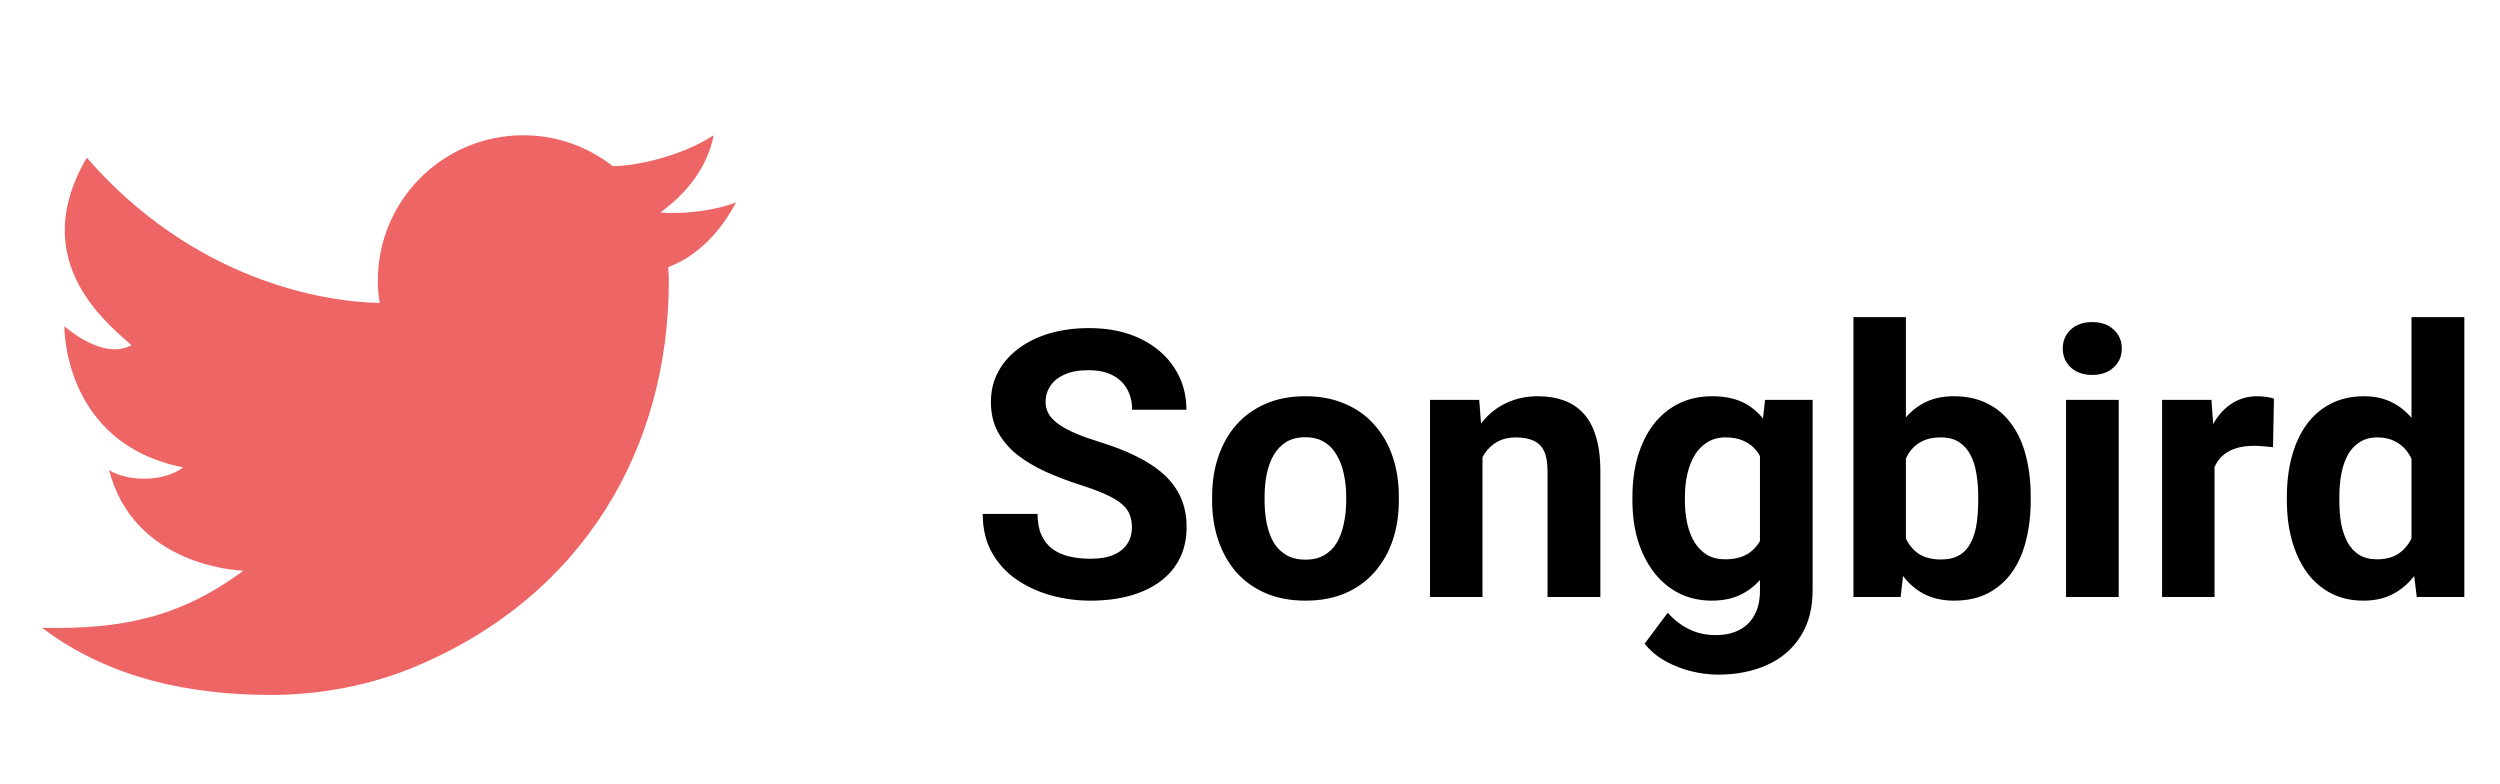
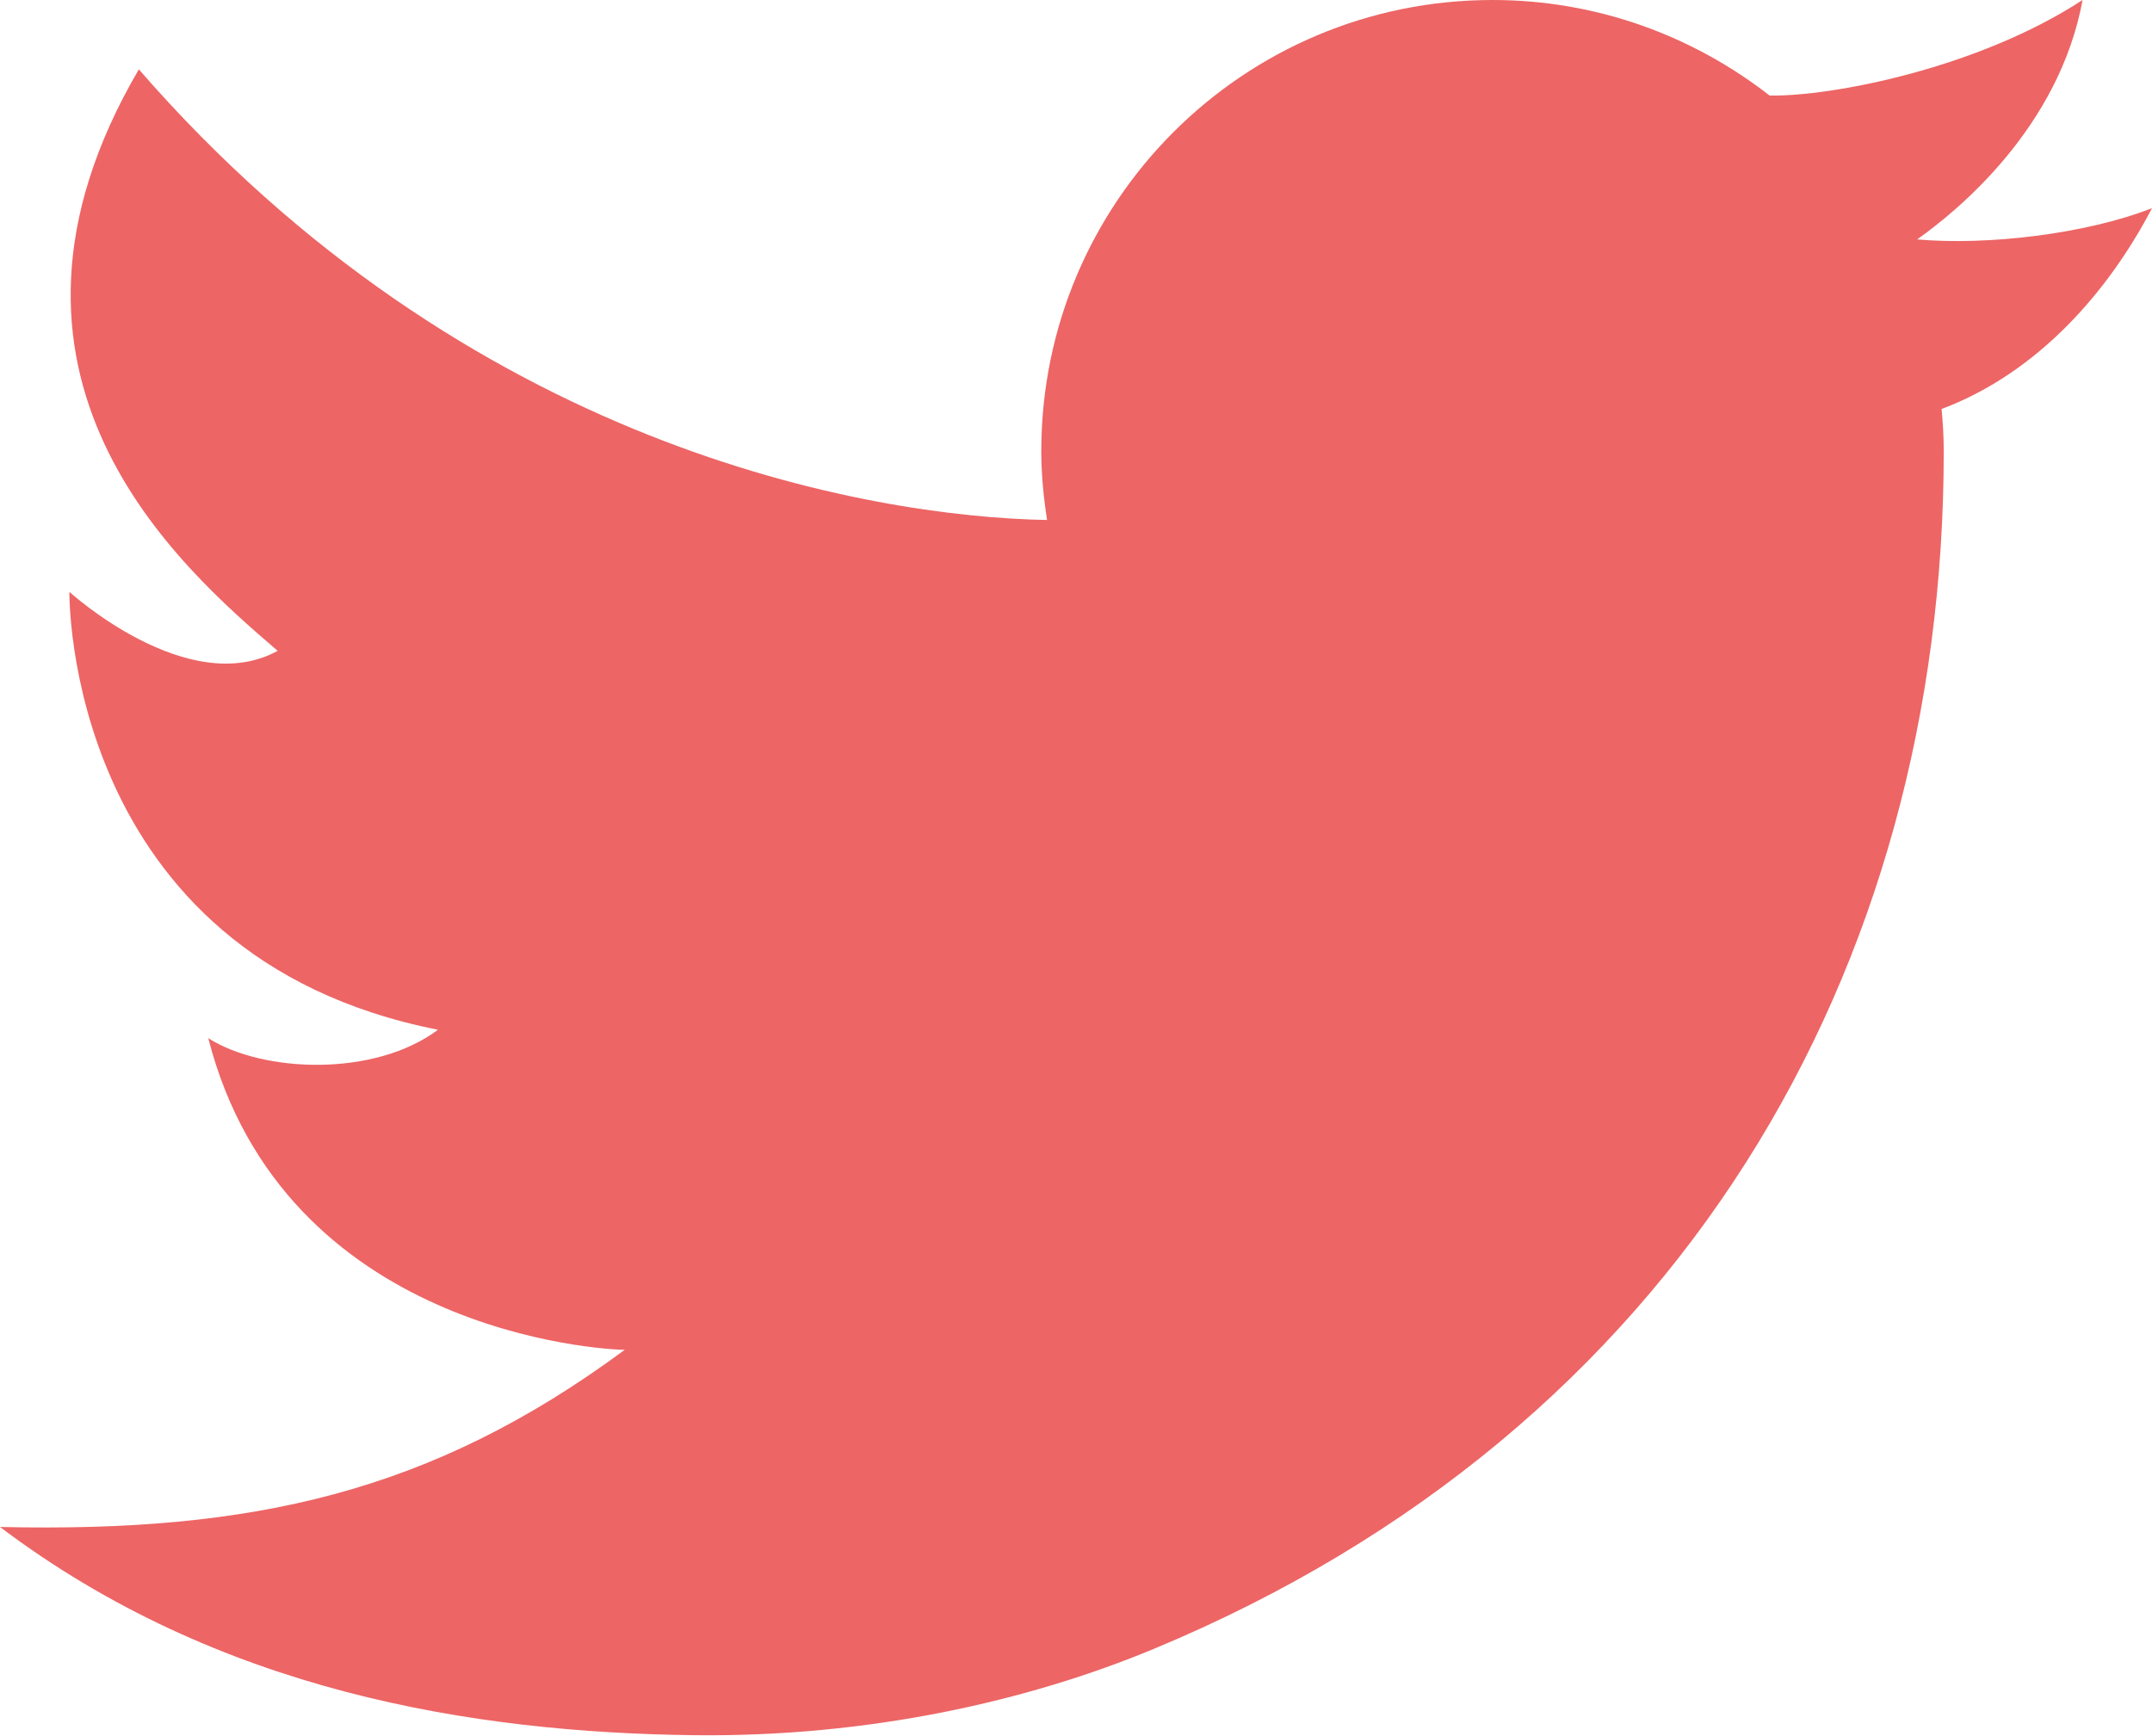
- <svg xmlns="http://www.w3.org/2000/svg" width="134" height="42" viewBox="0 0 134 42" fill="none">
-   <path d="M39.45 10.849C38.311 11.296 36.599 11.497 35.39 11.389C36.083 10.899 37.842 9.466 38.25 7.25C36.446 8.429 33.919 8.92 32.84 8.902C31.517 7.871 29.857 7.25 28.05 7.25C23.742 7.25 20.25 10.741 20.25 15.049C20.25 15.454 20.29 15.85 20.35 16.239C17.241 16.183 10.327 14.977 4.65 8.449C1.55 13.749 5.355 17.047 7.05 18.502C5.5 19.349 3.45 17.483 3.45 17.483C3.45 17.483 3.35 23.773 9.821 25.053C8.725 25.873 6.8 25.799 5.85 25.2C7.16 30.295 12.686 30.587 13.05 30.587C9.701 33.062 6.6 33.748 2.25 33.649C6.025 36.499 10.427 37.203 14.25 37.249C17.253 37.284 20.011 36.665 22.197 35.756C31.297 31.969 35.85 24.003 35.85 15.049C35.85 14.803 35.835 14.561 35.813 14.321C37.497 13.688 38.71 12.266 39.45 10.849Z" fill="#ED6565" />
-   <path d="M60.672 28.279C60.672 28.025 60.633 27.797 60.555 27.596C60.483 27.387 60.346 27.199 60.145 27.029C59.943 26.854 59.66 26.681 59.295 26.512C58.93 26.342 58.458 26.167 57.879 25.984C57.234 25.776 56.622 25.542 56.043 25.281C55.47 25.021 54.962 24.718 54.52 24.373C54.083 24.021 53.738 23.615 53.484 23.152C53.237 22.69 53.113 22.153 53.113 21.541C53.113 20.949 53.243 20.412 53.504 19.93C53.764 19.441 54.129 19.025 54.598 18.68C55.066 18.328 55.62 18.058 56.258 17.869C56.902 17.68 57.609 17.586 58.377 17.586C59.425 17.586 60.34 17.775 61.121 18.152C61.902 18.53 62.508 19.047 62.938 19.705C63.374 20.363 63.592 21.115 63.592 21.961H60.682C60.682 21.544 60.594 21.18 60.418 20.867C60.249 20.548 59.988 20.297 59.637 20.115C59.292 19.933 58.855 19.842 58.328 19.842C57.82 19.842 57.397 19.92 57.059 20.076C56.72 20.226 56.466 20.431 56.297 20.691C56.128 20.945 56.043 21.232 56.043 21.551C56.043 21.792 56.102 22.01 56.219 22.205C56.342 22.4 56.525 22.583 56.766 22.752C57.007 22.921 57.303 23.081 57.654 23.23C58.006 23.38 58.413 23.527 58.875 23.67C59.65 23.904 60.33 24.168 60.916 24.461C61.508 24.754 62.003 25.083 62.4 25.447C62.797 25.812 63.097 26.225 63.299 26.688C63.501 27.15 63.602 27.674 63.602 28.26C63.602 28.878 63.481 29.432 63.24 29.92C62.999 30.408 62.651 30.822 62.195 31.16C61.74 31.499 61.196 31.756 60.565 31.932C59.933 32.107 59.227 32.195 58.445 32.195C57.742 32.195 57.049 32.104 56.365 31.922C55.682 31.733 55.06 31.45 54.5 31.072C53.947 30.695 53.504 30.213 53.172 29.627C52.84 29.041 52.674 28.348 52.674 27.547H55.613C55.613 27.99 55.682 28.364 55.818 28.67C55.955 28.976 56.147 29.223 56.395 29.412C56.648 29.601 56.948 29.738 57.293 29.822C57.645 29.907 58.029 29.949 58.445 29.949C58.953 29.949 59.37 29.878 59.695 29.734C60.027 29.591 60.272 29.393 60.428 29.139C60.59 28.885 60.672 28.598 60.672 28.279ZM64.969 26.824V26.619C64.969 25.844 65.079 25.131 65.301 24.48C65.522 23.823 65.844 23.253 66.268 22.771C66.691 22.29 67.212 21.915 67.83 21.648C68.449 21.375 69.158 21.238 69.959 21.238C70.76 21.238 71.473 21.375 72.098 21.648C72.723 21.915 73.247 22.29 73.67 22.771C74.1 23.253 74.425 23.823 74.647 24.48C74.868 25.131 74.978 25.844 74.978 26.619V26.824C74.978 27.592 74.868 28.305 74.647 28.963C74.425 29.614 74.1 30.184 73.67 30.672C73.247 31.154 72.726 31.528 72.107 31.795C71.489 32.062 70.779 32.195 69.978 32.195C69.178 32.195 68.465 32.062 67.84 31.795C67.221 31.528 66.697 31.154 66.268 30.672C65.844 30.184 65.522 29.614 65.301 28.963C65.079 28.305 64.969 27.592 64.969 26.824ZM67.781 26.619V26.824C67.781 27.267 67.82 27.68 67.898 28.064C67.977 28.449 68.1 28.787 68.269 29.08C68.445 29.366 68.673 29.591 68.953 29.754C69.233 29.917 69.575 29.998 69.978 29.998C70.369 29.998 70.704 29.917 70.984 29.754C71.264 29.591 71.489 29.366 71.658 29.08C71.828 28.787 71.951 28.449 72.029 28.064C72.114 27.68 72.156 27.267 72.156 26.824V26.619C72.156 26.189 72.114 25.786 72.029 25.408C71.951 25.024 71.824 24.686 71.648 24.393C71.479 24.093 71.255 23.859 70.975 23.689C70.695 23.52 70.356 23.436 69.959 23.436C69.562 23.436 69.223 23.52 68.943 23.689C68.67 23.859 68.445 24.093 68.269 24.393C68.1 24.686 67.977 25.024 67.898 25.408C67.82 25.786 67.781 26.189 67.781 26.619ZM79.461 23.689V32H76.648V21.434H79.285L79.461 23.689ZM79.051 26.346H78.289C78.289 25.564 78.39 24.861 78.592 24.236C78.794 23.605 79.077 23.068 79.441 22.625C79.806 22.176 80.239 21.834 80.74 21.6C81.248 21.359 81.814 21.238 82.439 21.238C82.934 21.238 83.387 21.31 83.797 21.453C84.207 21.596 84.559 21.824 84.852 22.137C85.151 22.449 85.379 22.863 85.535 23.377C85.698 23.891 85.779 24.52 85.779 25.262V32H82.947V25.252C82.947 24.783 82.882 24.419 82.752 24.158C82.622 23.898 82.43 23.715 82.176 23.611C81.928 23.501 81.622 23.445 81.258 23.445C80.88 23.445 80.551 23.52 80.272 23.67C79.998 23.82 79.77 24.028 79.588 24.295C79.412 24.555 79.279 24.861 79.188 25.213C79.096 25.564 79.051 25.942 79.051 26.346ZM94.607 21.434H97.156V31.648C97.156 32.612 96.941 33.429 96.512 34.1C96.088 34.777 95.496 35.288 94.734 35.633C93.973 35.984 93.087 36.16 92.078 36.16C91.635 36.16 91.167 36.102 90.672 35.984C90.184 35.867 89.715 35.685 89.266 35.438C88.823 35.19 88.452 34.878 88.152 34.5L89.393 32.84C89.718 33.217 90.096 33.51 90.525 33.719C90.955 33.934 91.43 34.041 91.951 34.041C92.459 34.041 92.889 33.947 93.24 33.758C93.592 33.575 93.862 33.305 94.051 32.947C94.24 32.596 94.334 32.169 94.334 31.668V23.875L94.607 21.434ZM87.498 26.844V26.639C87.498 25.831 87.596 25.099 87.791 24.441C87.993 23.777 88.276 23.208 88.641 22.732C89.012 22.257 89.461 21.889 89.988 21.629C90.516 21.369 91.111 21.238 91.775 21.238C92.478 21.238 93.068 21.369 93.543 21.629C94.018 21.889 94.409 22.26 94.715 22.742C95.021 23.217 95.258 23.781 95.428 24.432C95.603 25.076 95.74 25.783 95.838 26.551V27C95.74 27.736 95.594 28.419 95.398 29.051C95.203 29.682 94.946 30.236 94.627 30.711C94.308 31.18 93.911 31.544 93.436 31.805C92.967 32.065 92.407 32.195 91.756 32.195C91.105 32.195 90.516 32.062 89.988 31.795C89.467 31.528 89.022 31.154 88.65 30.672C88.279 30.19 87.993 29.624 87.791 28.973C87.596 28.322 87.498 27.612 87.498 26.844ZM90.311 26.639V26.844C90.311 27.28 90.353 27.687 90.438 28.064C90.522 28.442 90.652 28.777 90.828 29.07C91.01 29.357 91.235 29.581 91.502 29.744C91.775 29.9 92.098 29.979 92.469 29.979C92.983 29.979 93.403 29.871 93.728 29.656C94.054 29.435 94.298 29.132 94.461 28.748C94.624 28.364 94.718 27.921 94.744 27.42V26.141C94.731 25.73 94.676 25.363 94.578 25.037C94.481 24.705 94.344 24.422 94.168 24.188C93.992 23.953 93.764 23.771 93.484 23.641C93.204 23.51 92.872 23.445 92.488 23.445C92.117 23.445 91.795 23.53 91.522 23.699C91.255 23.862 91.03 24.087 90.848 24.373C90.672 24.66 90.538 24.998 90.447 25.389C90.356 25.773 90.311 26.189 90.311 26.639ZM99.344 17H102.156V29.578L101.873 32H99.344V17ZM108.846 26.609V26.814C108.846 27.602 108.761 28.325 108.592 28.982C108.429 29.64 108.175 30.21 107.83 30.691C107.485 31.167 107.055 31.538 106.541 31.805C106.033 32.065 105.434 32.195 104.744 32.195C104.1 32.195 103.54 32.065 103.064 31.805C102.596 31.544 102.202 31.176 101.883 30.701C101.564 30.226 101.307 29.669 101.111 29.031C100.916 28.393 100.77 27.697 100.672 26.941V26.492C100.77 25.737 100.916 25.04 101.111 24.402C101.307 23.764 101.564 23.208 101.883 22.732C102.202 22.257 102.596 21.889 103.064 21.629C103.533 21.369 104.087 21.238 104.725 21.238C105.421 21.238 106.027 21.372 106.541 21.639C107.062 21.899 107.492 22.27 107.83 22.752C108.175 23.227 108.429 23.794 108.592 24.451C108.761 25.102 108.846 25.822 108.846 26.609ZM106.033 26.814V26.609C106.033 26.18 106.001 25.776 105.936 25.398C105.877 25.014 105.773 24.679 105.623 24.393C105.473 24.1 105.268 23.869 105.008 23.699C104.754 23.53 104.425 23.445 104.021 23.445C103.637 23.445 103.312 23.51 103.045 23.641C102.778 23.771 102.557 23.953 102.381 24.188C102.212 24.422 102.085 24.702 102 25.027C101.915 25.346 101.863 25.698 101.844 26.082V27.361C101.863 27.876 101.948 28.331 102.098 28.729C102.254 29.119 102.488 29.428 102.801 29.656C103.12 29.878 103.533 29.988 104.041 29.988C104.438 29.988 104.767 29.91 105.027 29.754C105.288 29.598 105.49 29.376 105.633 29.09C105.783 28.803 105.887 28.468 105.945 28.084C106.004 27.693 106.033 27.27 106.033 26.814ZM113.562 21.434V32H110.74V21.434H113.562ZM110.564 18.68C110.564 18.27 110.708 17.931 110.994 17.664C111.281 17.397 111.665 17.264 112.146 17.264C112.622 17.264 113.003 17.397 113.289 17.664C113.582 17.931 113.729 18.27 113.729 18.68C113.729 19.09 113.582 19.428 113.289 19.695C113.003 19.962 112.622 20.096 112.146 20.096C111.665 20.096 111.281 19.962 110.994 19.695C110.708 19.428 110.564 19.09 110.564 18.68ZM118.699 23.738V32H115.887V21.434H118.533L118.699 23.738ZM121.883 21.365L121.834 23.973C121.697 23.953 121.531 23.937 121.336 23.924C121.147 23.904 120.975 23.895 120.818 23.895C120.421 23.895 120.076 23.947 119.783 24.051C119.497 24.148 119.256 24.295 119.061 24.49C118.872 24.686 118.729 24.923 118.631 25.203C118.54 25.483 118.488 25.802 118.475 26.16L117.908 25.984C117.908 25.301 117.977 24.672 118.113 24.1C118.25 23.52 118.449 23.016 118.709 22.586C118.976 22.156 119.301 21.824 119.686 21.59C120.07 21.355 120.509 21.238 121.004 21.238C121.16 21.238 121.32 21.251 121.482 21.277C121.645 21.297 121.779 21.326 121.883 21.365ZM129.256 29.695V17H132.088V32H129.539L129.256 29.695ZM122.576 26.844V26.639C122.576 25.831 122.667 25.099 122.85 24.441C123.032 23.777 123.299 23.208 123.65 22.732C124.002 22.257 124.435 21.889 124.949 21.629C125.464 21.369 126.049 21.238 126.707 21.238C127.326 21.238 127.866 21.369 128.328 21.629C128.797 21.889 129.194 22.26 129.52 22.742C129.852 23.217 130.118 23.781 130.32 24.432C130.522 25.076 130.669 25.783 130.76 26.551V27C130.669 27.736 130.522 28.419 130.32 29.051C130.118 29.682 129.852 30.236 129.52 30.711C129.194 31.18 128.797 31.544 128.328 31.805C127.859 32.065 127.312 32.195 126.688 32.195C126.03 32.195 125.444 32.062 124.93 31.795C124.422 31.528 123.992 31.154 123.641 30.672C123.296 30.19 123.032 29.624 122.85 28.973C122.667 28.322 122.576 27.612 122.576 26.844ZM125.389 26.639V26.844C125.389 27.28 125.421 27.687 125.486 28.064C125.558 28.442 125.672 28.777 125.828 29.07C125.991 29.357 126.199 29.581 126.453 29.744C126.714 29.9 127.029 29.979 127.4 29.979C127.882 29.979 128.279 29.871 128.592 29.656C128.904 29.435 129.142 29.132 129.305 28.748C129.474 28.364 129.572 27.921 129.598 27.42V26.141C129.578 25.73 129.52 25.363 129.422 25.037C129.331 24.705 129.194 24.422 129.012 24.188C128.836 23.953 128.615 23.771 128.348 23.641C128.087 23.51 127.778 23.445 127.42 23.445C127.055 23.445 126.743 23.53 126.482 23.699C126.222 23.862 126.01 24.087 125.848 24.373C125.691 24.66 125.574 24.998 125.496 25.389C125.424 25.773 125.389 26.189 125.389 26.639Z" fill="black" />
+ <svg xmlns="http://www.w3.org/2000/svg" width="37.2" height="30" viewBox="0 0 37.2 30" fill="none" version="1.1" id="svg6">
+   <defs id="defs10" />
+   <path d="M 37.2,3.599 C 36.061,4.046 34.349,4.247 33.14,4.139 33.833,3.649 35.592,2.216 36,0 34.196,1.179 31.669,1.67 30.59,1.652 29.267,0.621 27.607,0 25.8,0 21.492,0 18,3.491 18,7.799 c 0,0.406 0.04,0.802 0.1,1.191 C 14.991,8.933 8.077,7.727 2.4,1.199 -0.7,6.499 3.105,9.797 4.8,11.252 3.25,12.1 1.2,10.233 1.2,10.233 c 0,0 -0.1,6.291 6.371,7.57 -1.096,0.82 -3.021,0.747 -3.971,0.146 1.31,5.095 6.836,5.387 7.2,5.387 C 7.451,25.811 4.35,26.498 0,26.399 c 3.775,2.85 8.177,3.554 12,3.6 3.003,0.035 5.761,-0.584 7.947,-1.493 9.1,-3.786 13.653,-11.753 13.653,-20.707 0,-0.246 -0.015,-0.487 -0.037,-0.728 1.684,-0.633 2.897,-2.055 3.637,-3.472 z" fill="#ed6565" id="path2" />
</svg>
